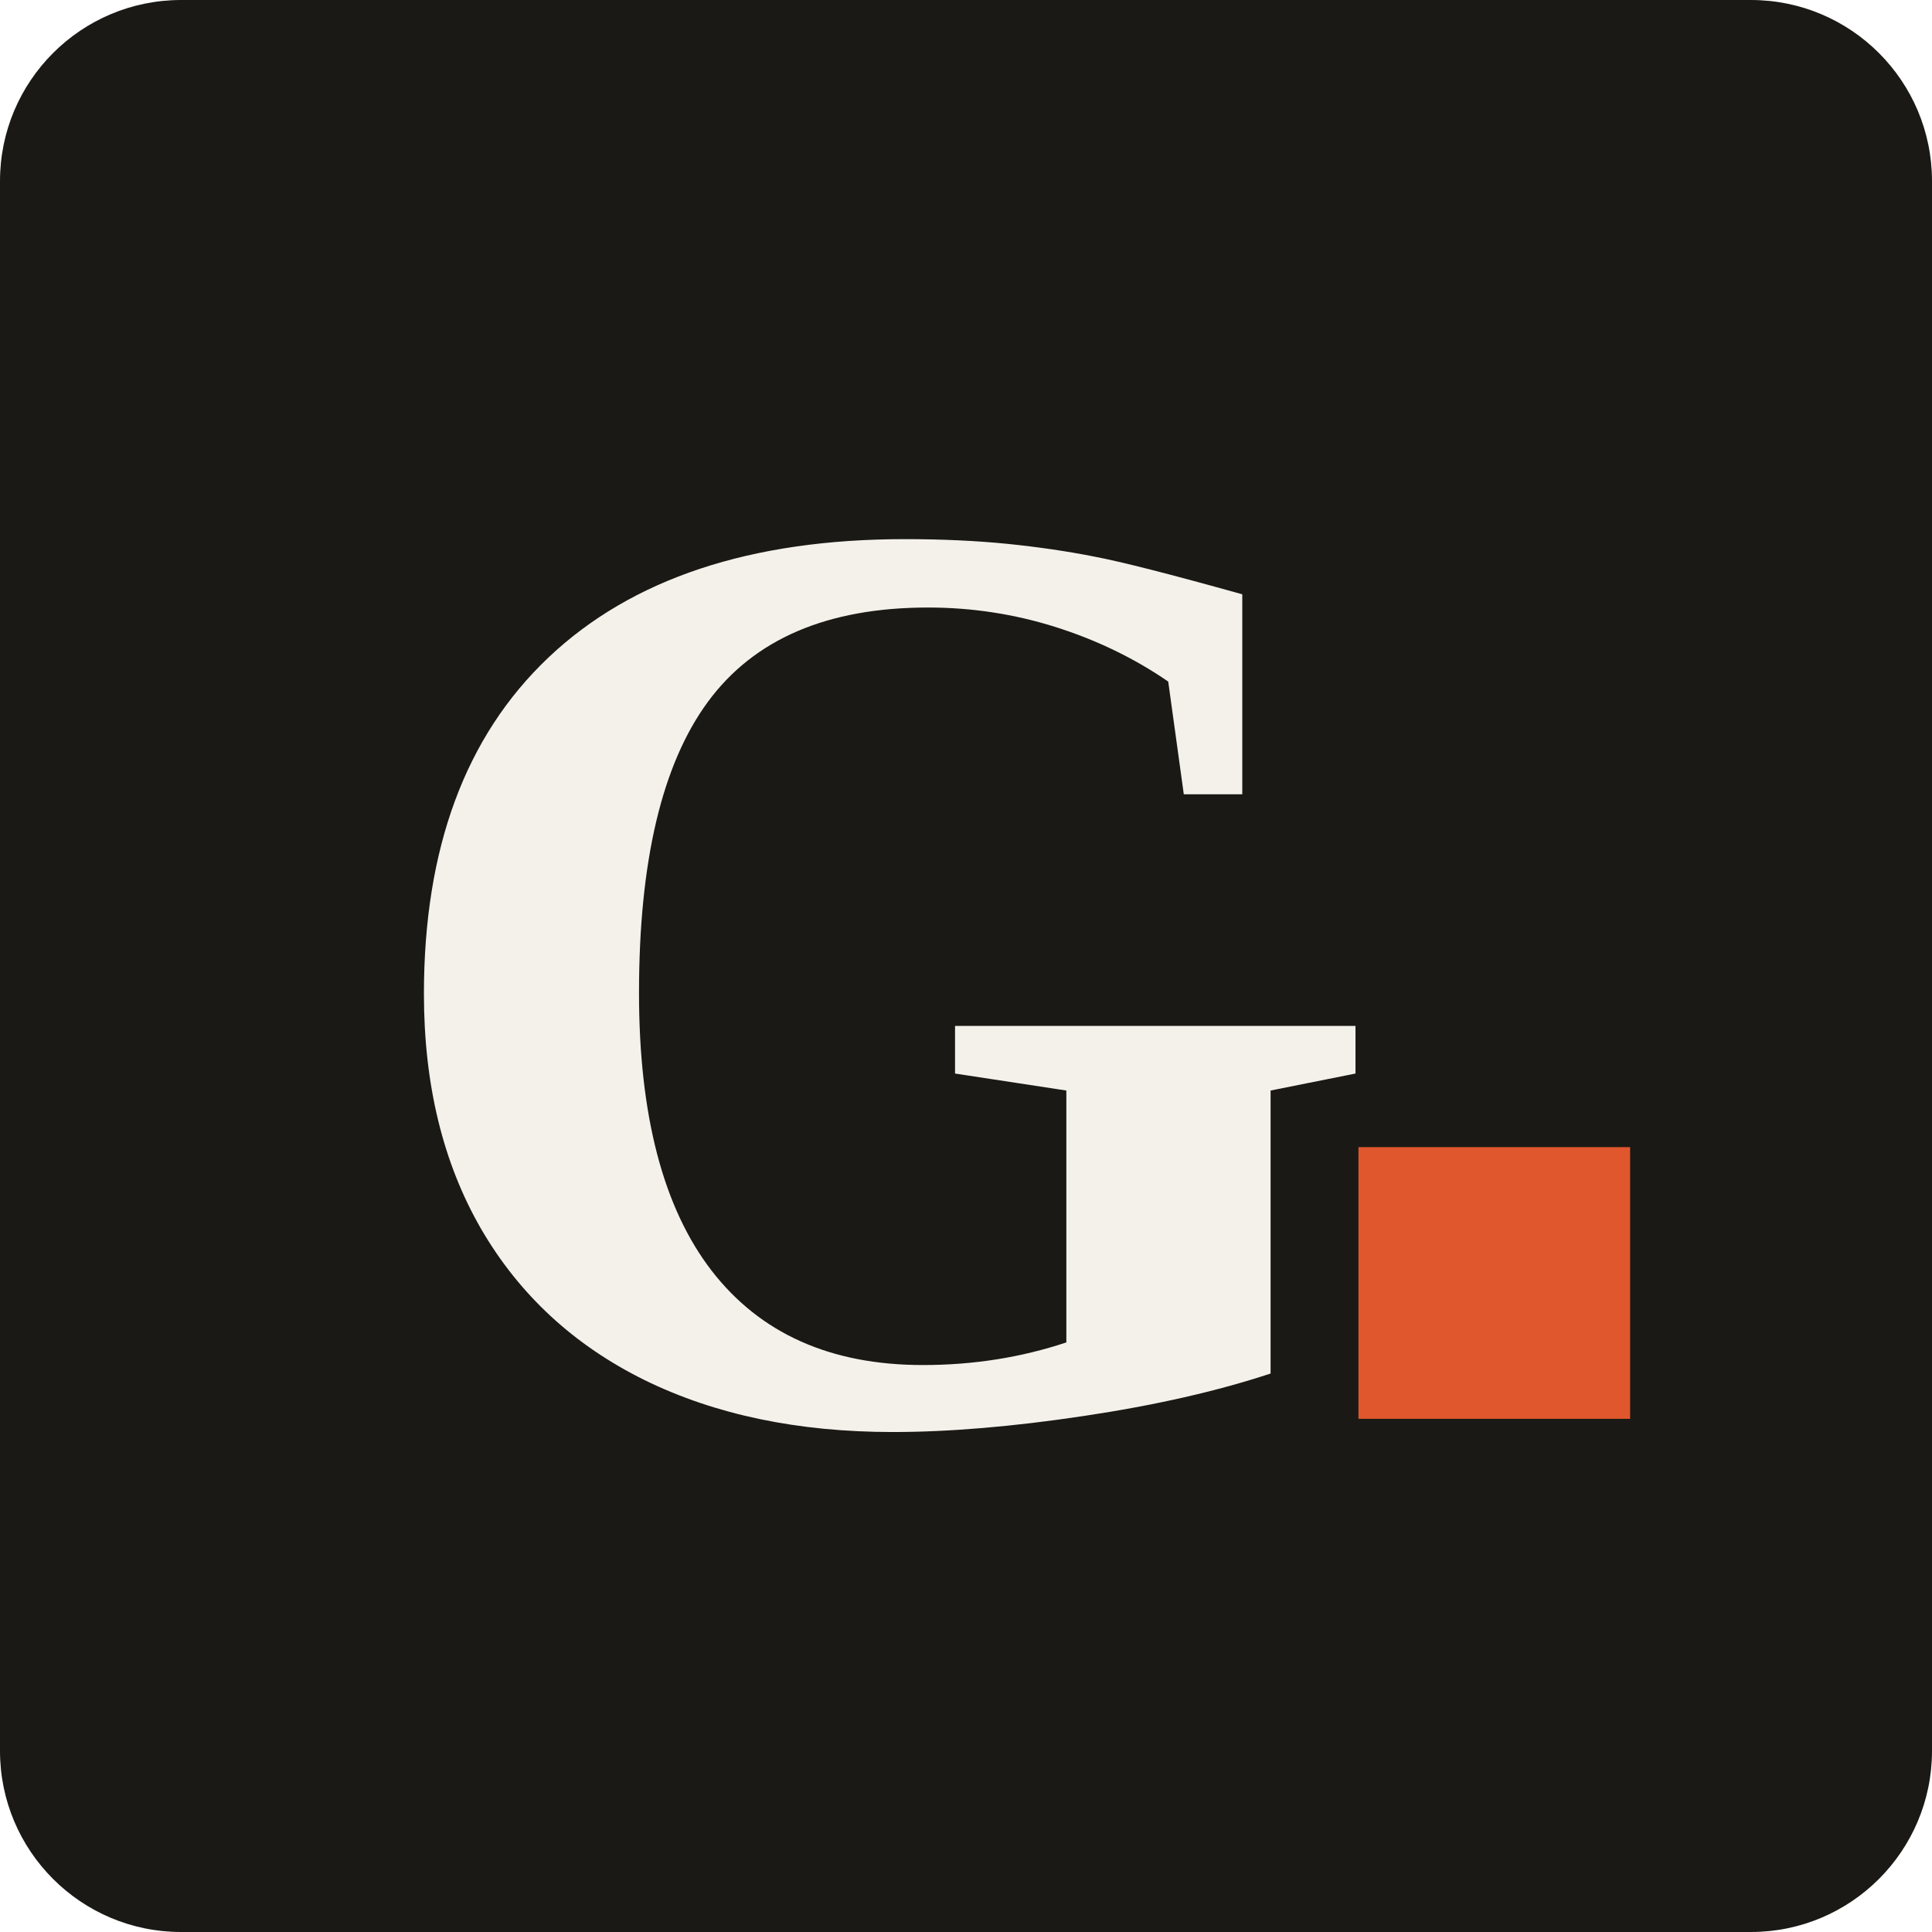
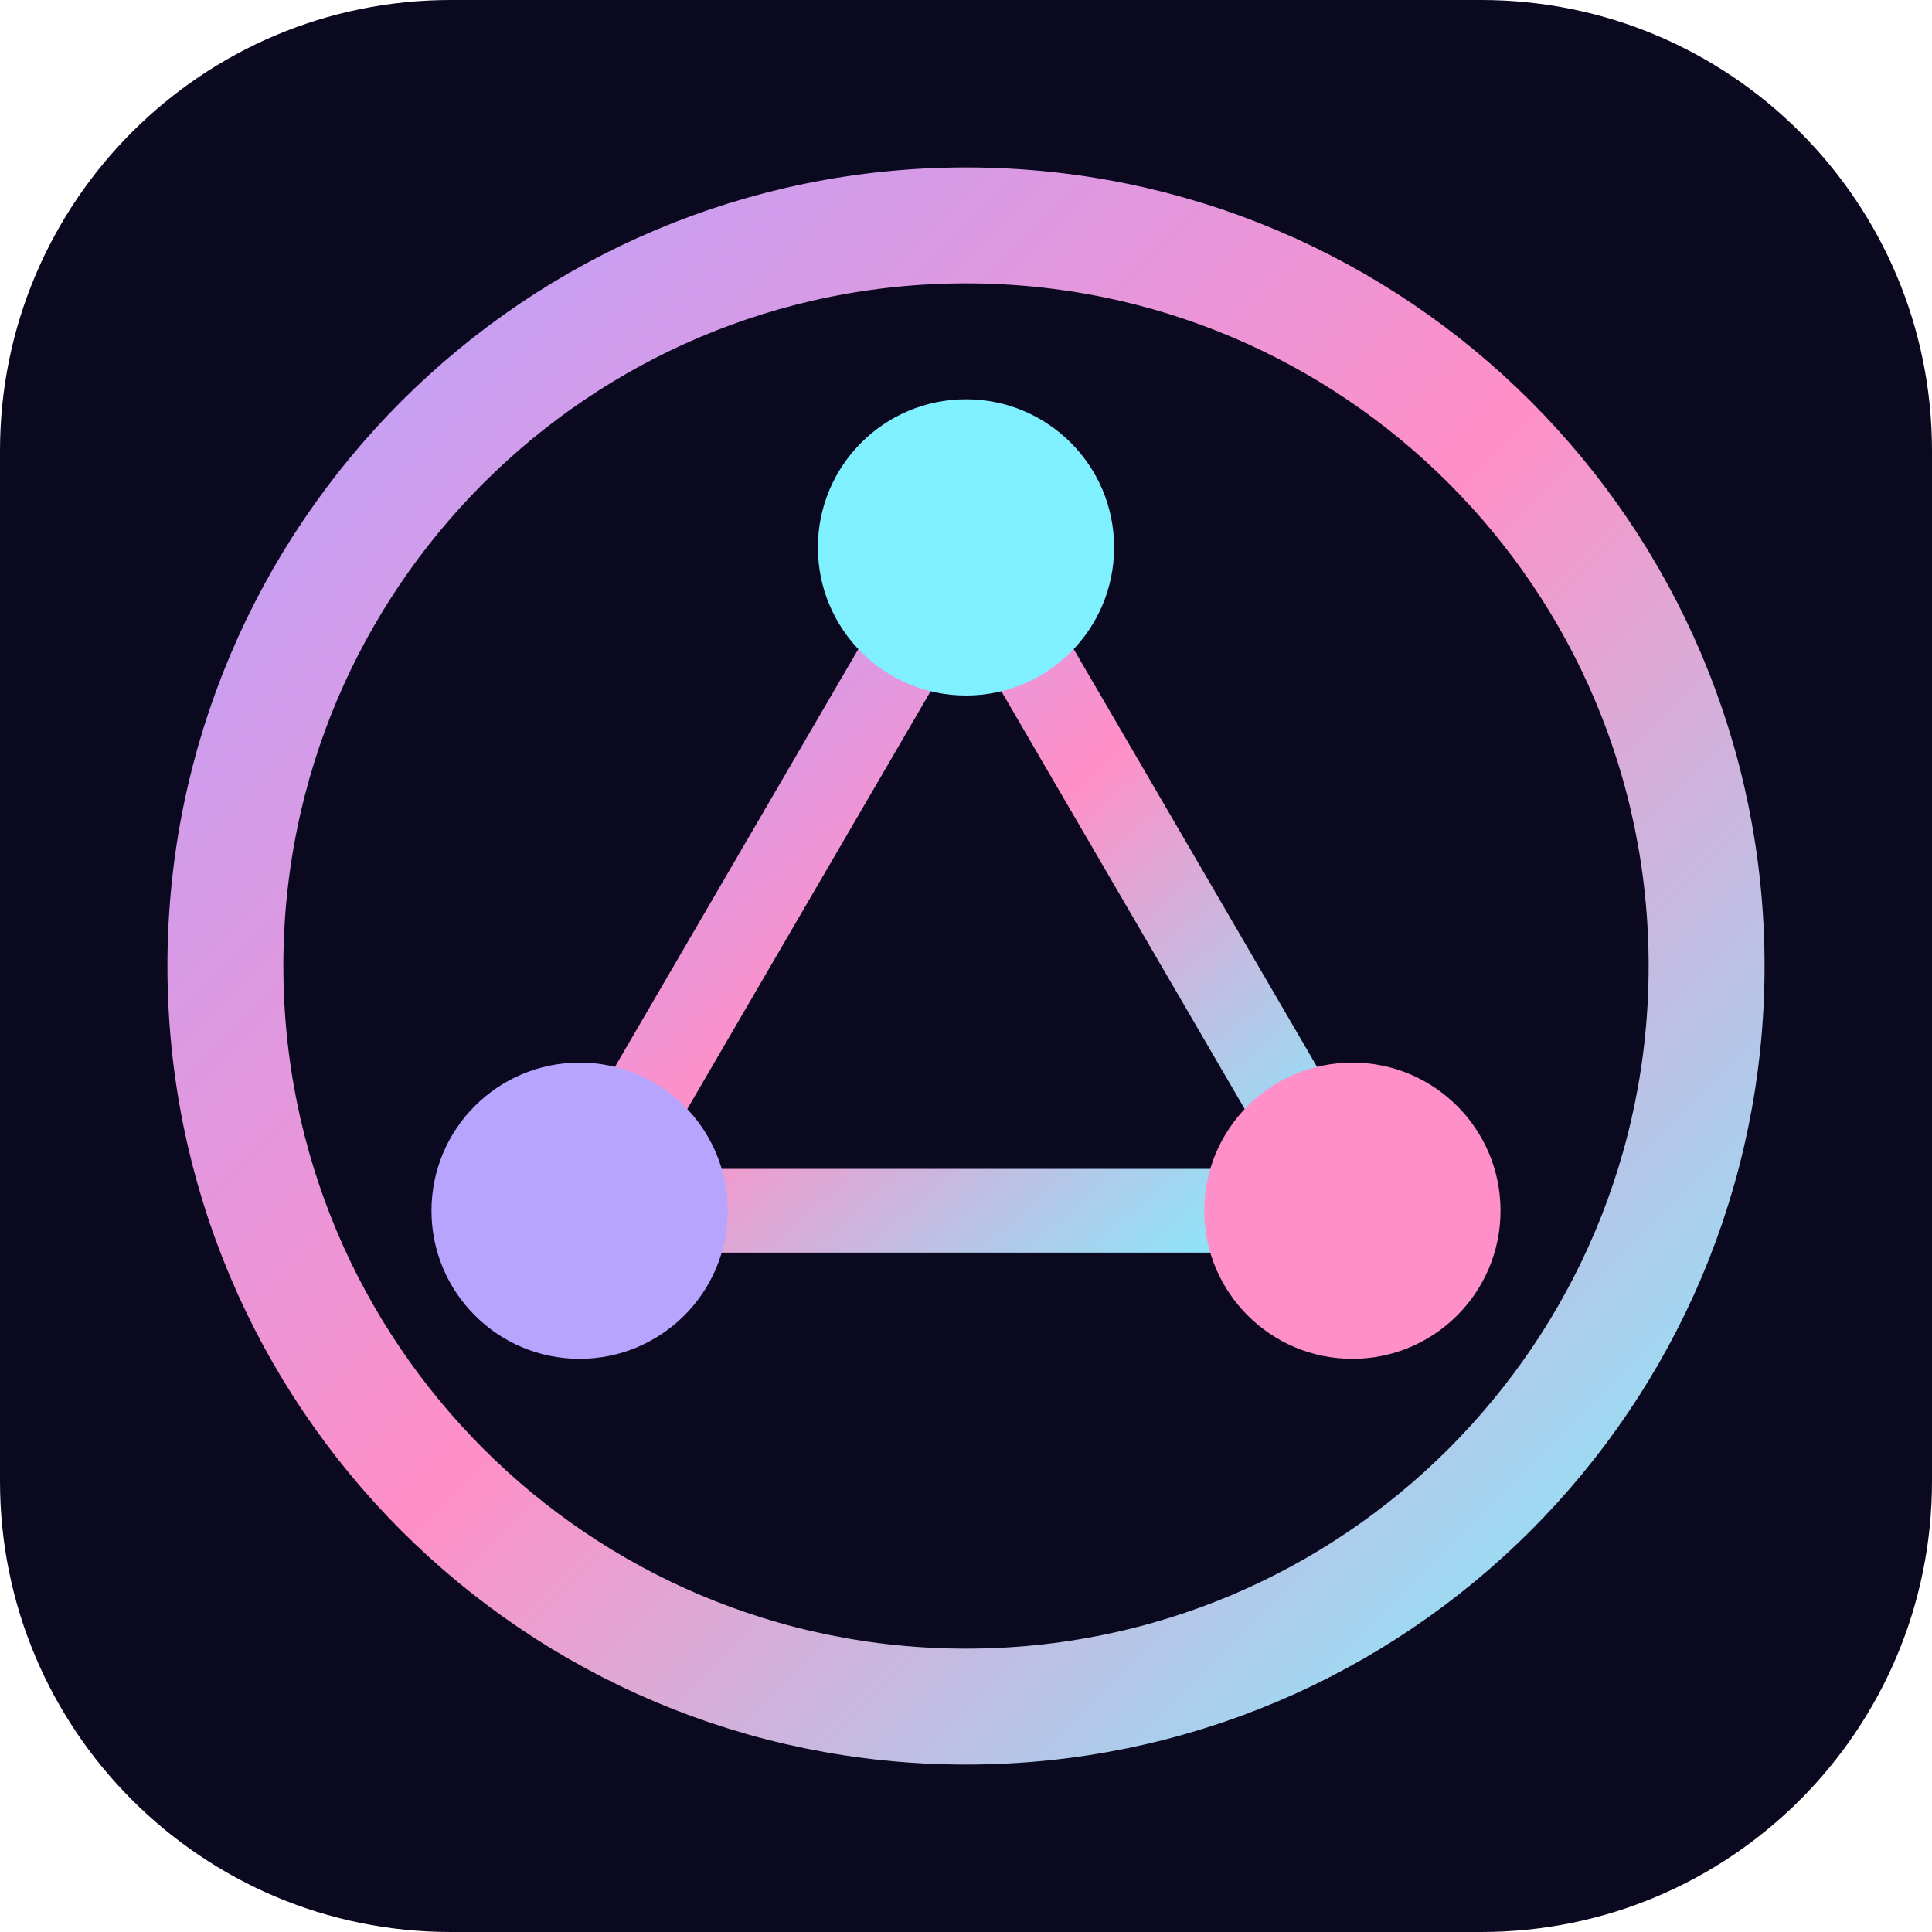
- <svg xmlns="http://www.w3.org/2000/svg" width="64" height="64" viewBox="0 0 64 64">
-   <rect width="64" height="64" rx="6" fill="#1a1915" />
-   <text x="29" y="47" text-anchor="middle" font-family="Georgia, 'Times New Roman', serif" font-size="44" font-weight="700" fill="#f4f1ea">G</text>
-   <rect x="45" y="38" width="9" height="9" fill="#e0572e" />
+ <svg xmlns="http://www.w3.org/2000/svg" width="64" height="64" viewBox="0 0 30 30">
+   <defs>
+     <linearGradient id="g" x1="0" y1="0" x2="1" y2="1">
+       <stop offset="0" stop-color="#b6a4ff" />
+       <stop offset=".5" stop-color="#ff8fc8" />
+       <stop offset="1" stop-color="#7ef0ff" />
+     </linearGradient>
+   </defs>
+   <rect width="30" height="30" rx="7" fill="#0b0920" />
+   <circle cx="15" cy="15" r="11.5" fill="none" stroke="url(#g)" stroke-width="1.8" />
+   <path d="M15 8.5 L9 18.8 L21 18.8 Z" fill="none" stroke="url(#g)" stroke-width="1.3" />
+   <circle cx="15" cy="8.5" r="2.3" fill="#7ef0ff" />
+   <circle cx="9" cy="18.8" r="2.3" fill="#b6a4ff" />
+   <circle cx="21" cy="18.8" r="2.3" fill="#ff8fc8" />
</svg>
